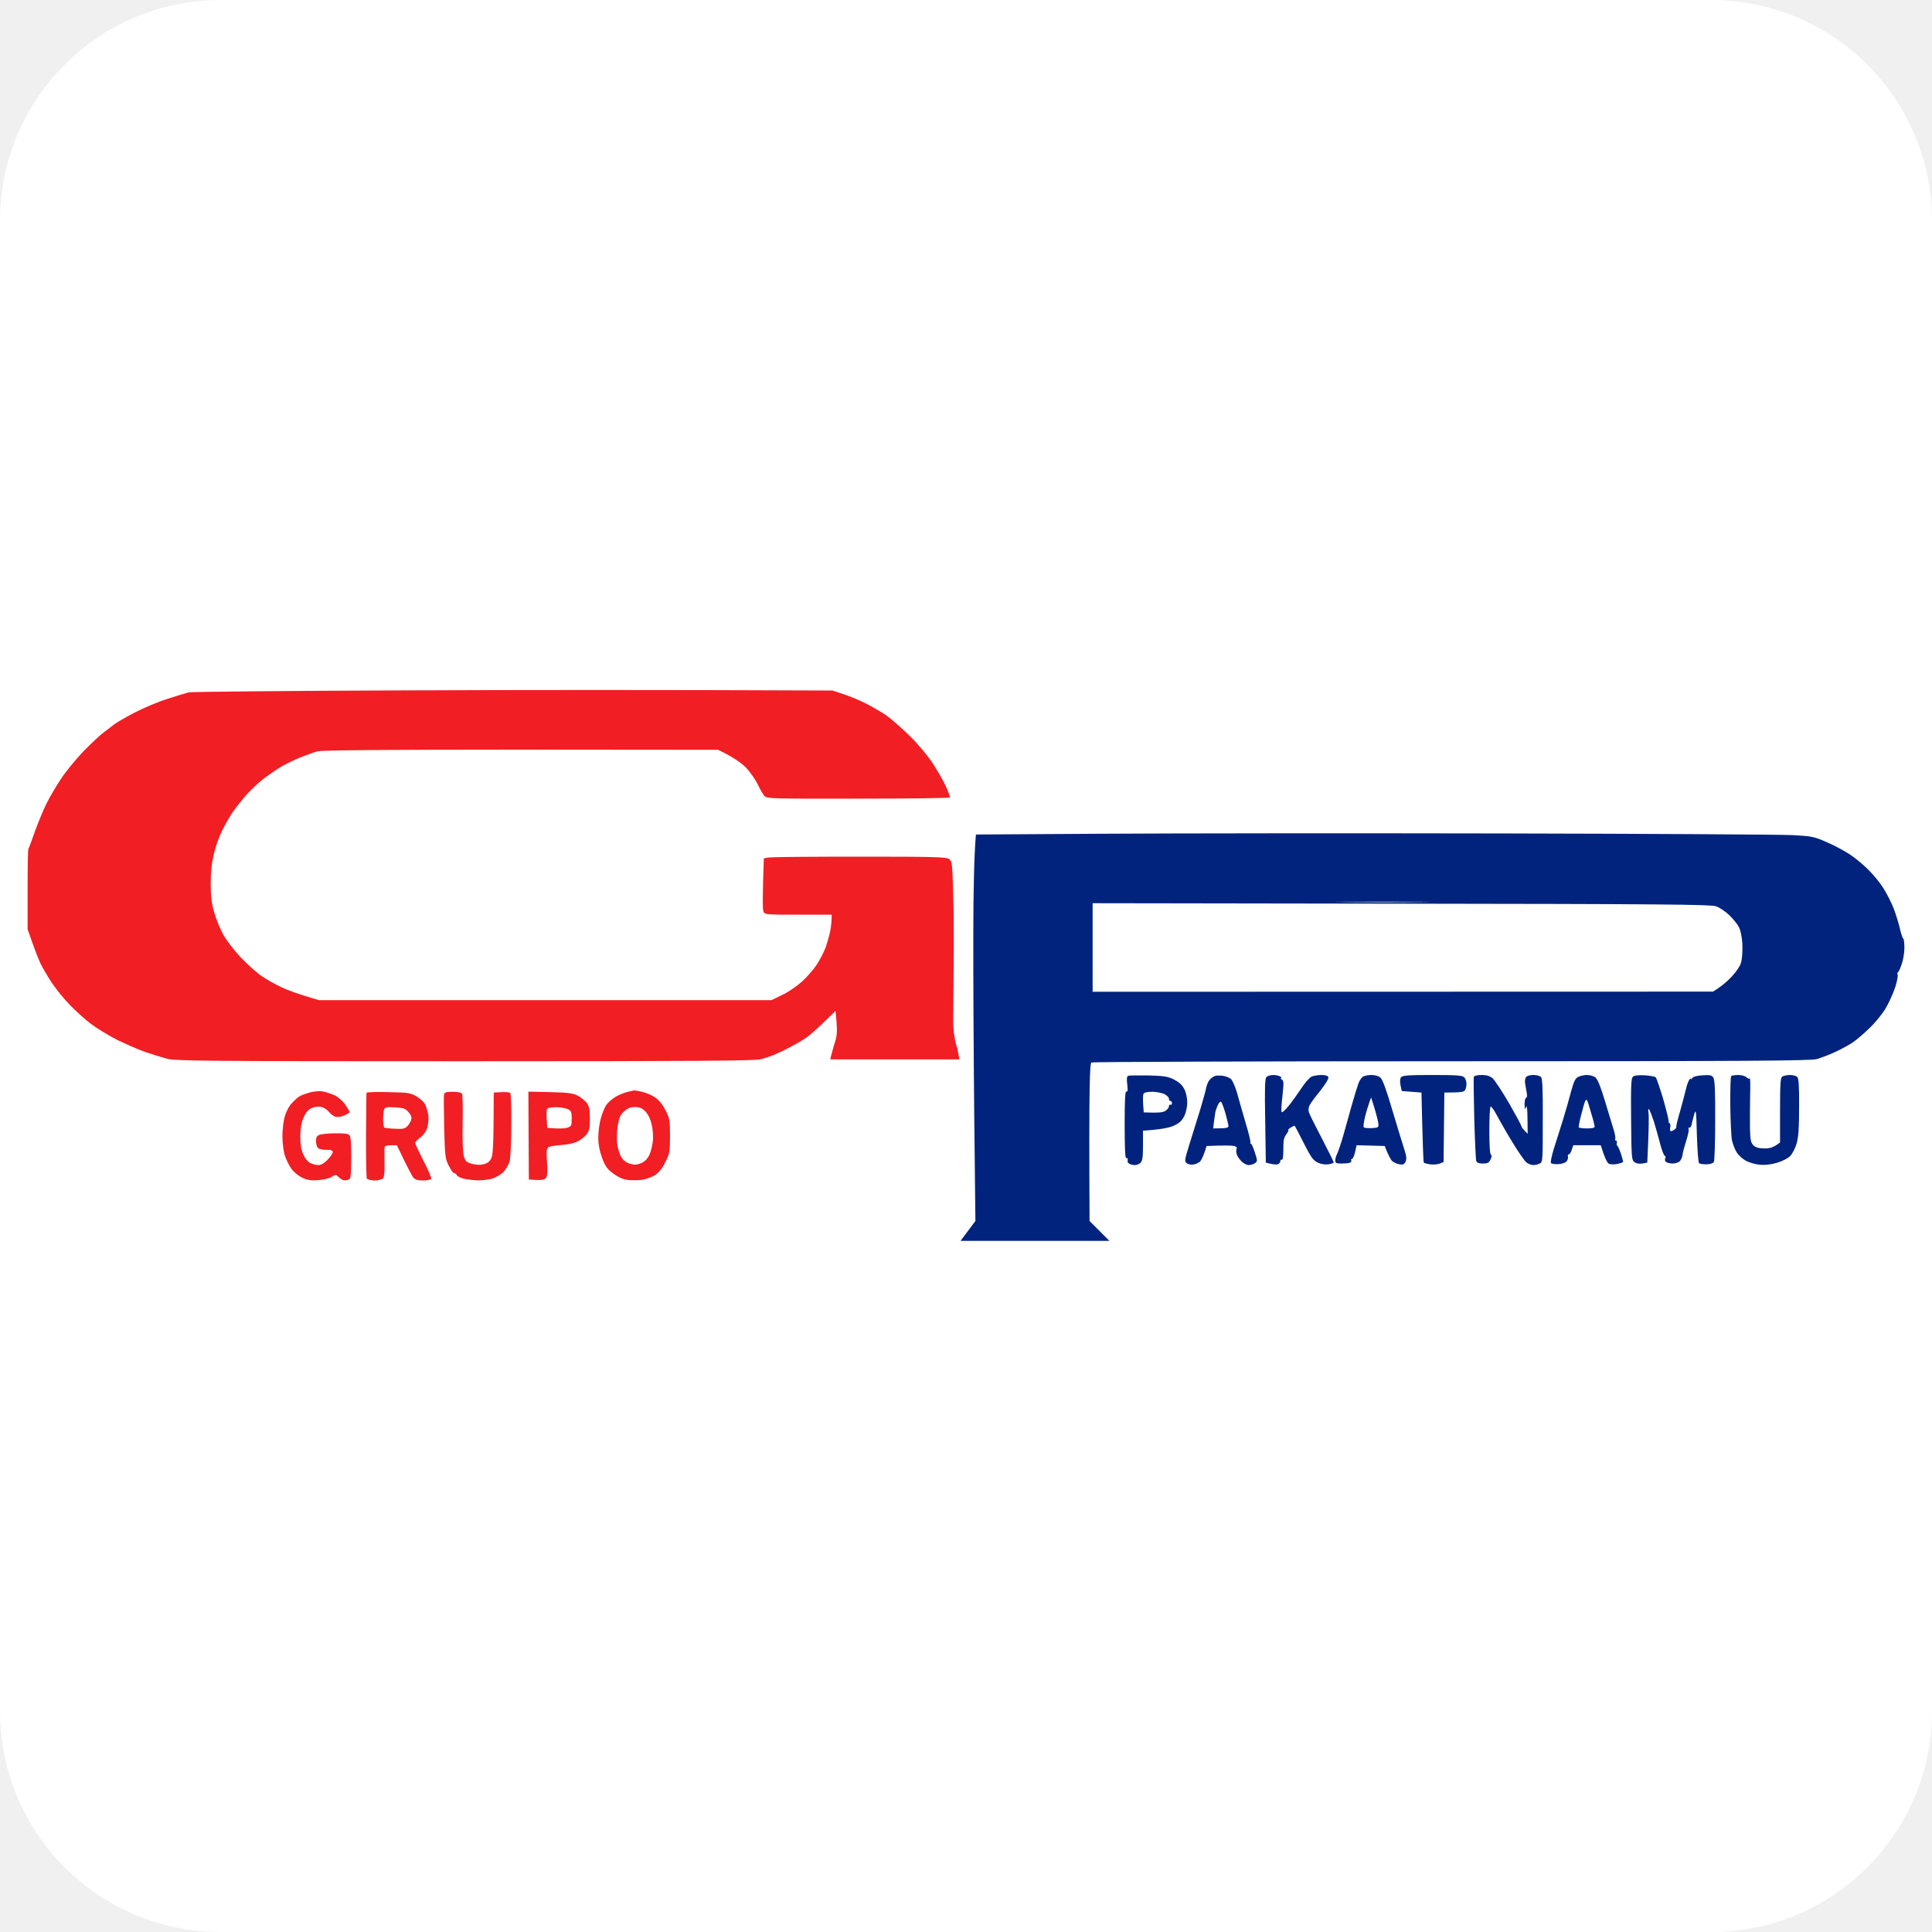
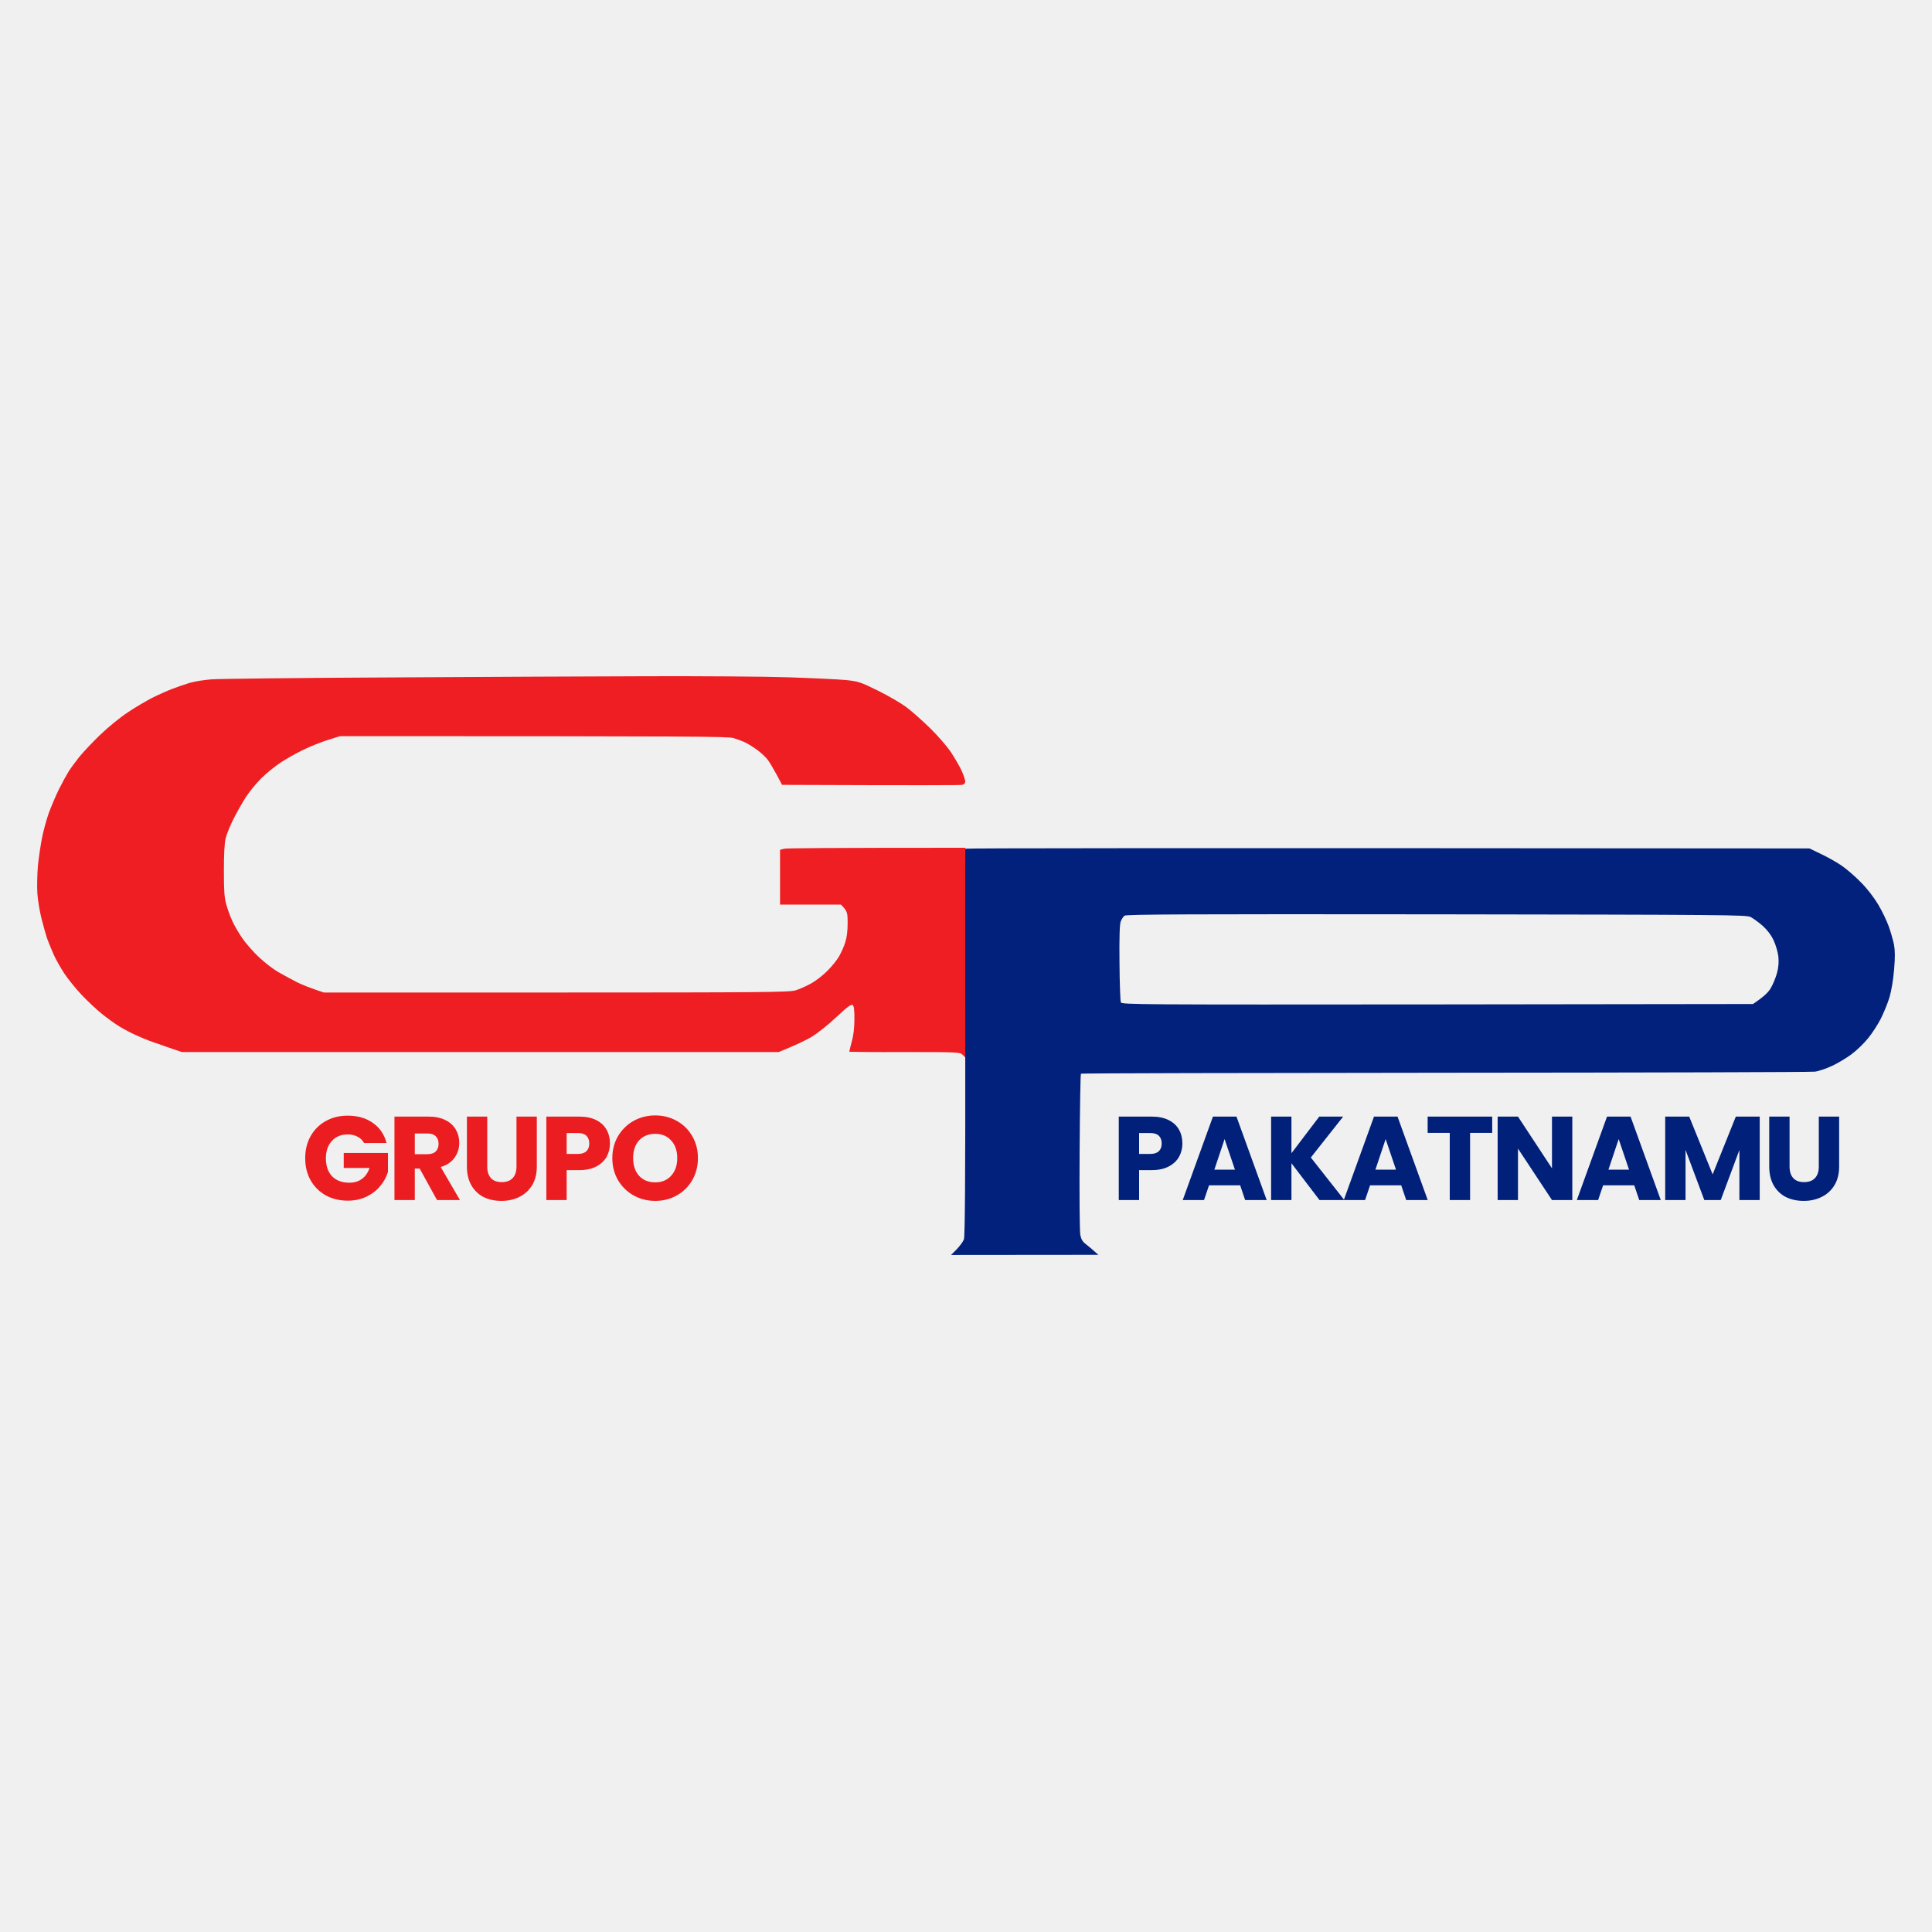
- <svg xmlns="http://www.w3.org/2000/svg" width="70" height="70" viewBox="0 0 70 70" fill="none">
-   <rect width="70" height="70" rx="8" fill="white" />
-   <path fill-rule="evenodd" clip-rule="evenodd" d="M54.377 30.197C59.789 30.208 64.555 30.236 64.964 30.258C65.666 30.297 65.738 30.314 66.208 30.524C66.484 30.64 66.855 30.845 67.037 30.966C67.22 31.088 67.513 31.331 67.684 31.503C67.861 31.674 68.115 31.979 68.242 32.189C68.375 32.394 68.546 32.736 68.624 32.947C68.701 33.163 68.801 33.478 68.84 33.66C68.884 33.837 68.933 33.992 68.956 34.003C68.983 34.014 69 34.169 69 34.346C69 34.518 68.956 34.789 68.9 34.938C68.85 35.093 68.79 35.22 68.762 35.231C68.74 35.237 68.74 35.276 68.757 35.314C68.773 35.348 68.734 35.558 68.668 35.768C68.596 35.984 68.447 36.316 68.331 36.515C68.22 36.714 67.955 37.04 67.745 37.24C67.54 37.444 67.258 37.682 67.12 37.776C66.982 37.865 66.694 38.025 66.484 38.119C66.274 38.219 65.97 38.329 65.821 38.374C65.589 38.434 63.394 38.451 52.58 38.451C45.449 38.451 39.583 38.473 39.544 38.495C39.489 38.529 39.449 39.149 39.477 44.239L40.196 44.958H34.802L35.341 44.239L35.298 40.387C35.276 38.213 35.26 35.265 35.265 33.832C35.265 32.399 35.293 31.005 35.359 30.236L39.948 30.208C42.469 30.192 48.965 30.186 54.377 30.197ZM51.502 32.681C52.265 32.676 51.629 32.67 50.093 32.67C48.556 32.67 47.936 32.676 48.71 32.681C49.484 32.692 50.745 32.692 51.502 32.681ZM39.588 35.934L62.062 35.928C62.36 35.752 62.581 35.558 62.742 35.386C62.93 35.182 63.051 34.999 63.09 34.844C63.123 34.711 63.14 34.418 63.129 34.191C63.112 33.937 63.062 33.699 63.001 33.583C62.946 33.478 62.786 33.284 62.648 33.151C62.509 33.019 62.294 32.875 62.172 32.836C61.984 32.77 60.165 32.753 50.767 32.742L39.588 32.725V35.934ZM41.606 38.965C42.181 38.982 42.303 38.999 42.541 39.115C42.728 39.215 42.839 39.314 42.911 39.463C42.972 39.58 43.016 39.784 43.016 39.945C43.016 40.111 42.972 40.31 42.905 40.443C42.822 40.608 42.728 40.697 42.529 40.786C42.369 40.858 42.104 40.918 41.413 40.968V41.51C41.413 41.925 41.391 42.063 41.324 42.13C41.28 42.174 41.186 42.213 41.12 42.213C41.053 42.213 40.965 42.191 40.926 42.169C40.882 42.146 40.854 42.113 40.854 42.091C40.86 42.063 40.86 42.025 40.86 41.992C40.86 41.964 40.832 41.947 40.805 41.964C40.766 41.98 40.749 41.56 40.749 40.747C40.749 39.818 40.766 39.513 40.816 39.546C40.86 39.574 40.865 39.508 40.843 39.292C40.816 39.087 40.827 38.999 40.877 38.977C40.91 38.965 41.241 38.96 41.606 38.965ZM41.418 40.005L41.44 40.304C41.999 40.326 42.142 40.304 42.225 40.249C42.297 40.205 42.353 40.127 42.353 40.083C42.353 40.039 42.375 40.011 42.408 40.028C42.435 40.044 42.463 40.017 42.463 39.972C42.463 39.928 42.435 39.889 42.408 39.889C42.375 39.889 42.353 39.851 42.353 39.806C42.353 39.762 42.275 39.685 42.187 39.64C42.093 39.596 41.894 39.557 41.745 39.557C41.562 39.557 41.452 39.585 41.429 39.635C41.413 39.674 41.407 39.845 41.418 40.005ZM44.299 38.977C44.415 38.993 44.553 39.048 44.603 39.098C44.658 39.148 44.758 39.38 44.824 39.607C44.885 39.84 45.028 40.326 45.133 40.691C45.244 41.057 45.321 41.372 45.305 41.4C45.294 41.422 45.299 41.438 45.321 41.438C45.349 41.438 45.41 41.582 45.465 41.754C45.565 42.063 45.565 42.075 45.465 42.146C45.41 42.185 45.31 42.213 45.239 42.213C45.172 42.213 45.056 42.152 44.979 42.075C44.901 41.997 44.824 41.881 44.807 41.815C44.785 41.743 44.785 41.654 44.807 41.621C44.829 41.577 44.791 41.538 44.713 41.521C44.647 41.505 44.393 41.494 43.718 41.521L43.635 41.77C43.585 41.908 43.519 42.052 43.475 42.091C43.436 42.124 43.337 42.174 43.248 42.191C43.165 42.207 43.055 42.191 42.999 42.146C42.911 42.08 42.916 42.041 43.093 41.466C43.199 41.134 43.37 40.57 43.48 40.221C43.585 39.873 43.691 39.497 43.707 39.392C43.729 39.286 43.79 39.159 43.84 39.109C43.889 39.06 43.967 39.004 44.011 38.988C44.055 38.965 44.188 38.965 44.299 38.977ZM44.033 40.304C44.022 40.365 44 40.52 43.983 40.653L43.956 40.885C44.442 40.885 44.509 40.863 44.509 40.802C44.509 40.758 44.459 40.548 44.398 40.332C44.337 40.116 44.265 39.934 44.238 39.917C44.21 39.906 44.16 39.961 44.122 40.044C44.083 40.127 44.044 40.243 44.033 40.304ZM46.134 38.949C46.228 38.949 46.344 38.977 46.388 39.004C46.433 39.032 46.444 39.06 46.416 39.06C46.383 39.06 46.399 39.087 46.444 39.115C46.516 39.159 46.516 39.237 46.466 39.707C46.427 40.005 46.416 40.271 46.438 40.293C46.455 40.321 46.571 40.216 46.692 40.066C46.814 39.917 47.019 39.629 47.151 39.43C47.284 39.225 47.45 39.038 47.527 39.004C47.599 38.977 47.759 38.949 47.881 38.949C48.029 38.949 48.111 38.977 48.13 39.032C48.146 39.082 48.019 39.286 47.837 39.519C47.66 39.734 47.483 39.972 47.45 40.044C47.411 40.111 47.4 40.221 47.422 40.293C47.439 40.36 47.654 40.791 47.892 41.245C48.13 41.704 48.323 42.091 48.323 42.119C48.323 42.141 48.235 42.169 48.13 42.185C48.008 42.202 47.864 42.18 47.737 42.119C47.572 42.036 47.494 41.92 47.234 41.411C47.068 41.079 46.919 40.797 46.908 40.791C46.897 40.78 46.831 40.813 46.759 40.858C46.692 40.902 46.654 40.941 46.676 40.941C46.703 40.941 46.67 41.007 46.609 41.095C46.516 41.212 46.493 41.328 46.499 41.648C46.499 41.898 46.477 42.036 46.444 42.019C46.41 42.003 46.388 42.03 46.388 42.075C46.388 42.119 46.344 42.169 46.289 42.185C46.239 42.202 46.117 42.191 45.863 42.124L45.841 40.614C45.819 39.425 45.83 39.087 45.885 39.026C45.924 38.982 46.035 38.949 46.134 38.949ZM49.678 38.949C49.81 38.949 49.943 38.982 50.015 39.043C50.093 39.109 50.231 39.486 50.446 40.221C50.623 40.813 50.817 41.449 50.877 41.632C50.96 41.886 50.971 41.992 50.927 42.091C50.877 42.191 50.833 42.207 50.701 42.185C50.607 42.169 50.49 42.113 50.435 42.063C50.386 42.008 50.303 41.864 50.17 41.521L49.153 41.494L49.097 41.743C49.064 41.881 49.014 41.992 48.987 41.992C48.954 41.992 48.943 42.014 48.959 42.047C48.976 42.08 48.948 42.113 48.904 42.13C48.86 42.146 48.721 42.157 48.6 42.157C48.417 42.157 48.379 42.141 48.379 42.047C48.379 41.986 48.412 41.87 48.456 41.787C48.495 41.698 48.594 41.405 48.672 41.134C48.749 40.863 48.887 40.365 48.981 40.028C49.075 39.696 49.186 39.342 49.219 39.253C49.252 39.165 49.319 39.054 49.368 39.021C49.413 38.982 49.556 38.949 49.678 38.949ZM49.611 39.95C49.573 40.055 49.501 40.288 49.457 40.47C49.413 40.653 49.39 40.824 49.413 40.846C49.44 40.868 49.567 40.88 49.706 40.874C49.949 40.858 49.954 40.852 49.938 40.691C49.927 40.603 49.86 40.354 49.799 40.144L49.678 39.762L49.611 39.95ZM51.895 38.949C52.774 38.949 52.984 38.965 53.05 39.032C53.1 39.076 53.133 39.187 53.133 39.27C53.133 39.353 53.111 39.458 53.078 39.502C53.045 39.563 52.929 39.585 52.331 39.585L52.304 42.102L52.155 42.163C52.072 42.191 51.917 42.202 51.806 42.185C51.701 42.169 51.602 42.141 51.585 42.124C51.574 42.108 51.546 41.532 51.502 39.585L50.789 39.53L50.745 39.325C50.717 39.192 50.723 39.087 50.761 39.032C50.817 38.965 51.01 38.949 51.895 38.949ZM53.68 38.949C53.868 38.949 53.973 38.982 54.084 39.071C54.161 39.143 54.427 39.546 54.676 39.972C54.919 40.398 55.123 40.775 55.123 40.802C55.123 40.835 55.173 40.907 55.35 41.079L55.344 40.526C55.339 40.16 55.322 40.022 55.289 40.111C55.256 40.227 55.245 40.216 55.239 40.017C55.239 39.884 55.262 39.779 55.289 39.779C55.322 39.779 55.333 39.712 55.322 39.629C55.306 39.546 55.278 39.386 55.262 39.281C55.239 39.159 55.256 39.065 55.3 39.015C55.339 38.977 55.461 38.943 55.566 38.949C55.676 38.949 55.792 38.982 55.831 39.021C55.886 39.071 55.903 39.452 55.897 40.597C55.897 42.047 55.897 42.108 55.787 42.157C55.726 42.191 55.621 42.213 55.555 42.213C55.483 42.213 55.372 42.169 55.306 42.119C55.239 42.063 55.018 41.748 54.814 41.411C54.609 41.079 54.355 40.636 54.244 40.426C54.134 40.221 54.029 40.072 54.007 40.094C53.979 40.122 53.962 40.52 53.962 40.985C53.962 41.51 53.984 41.831 54.023 41.842C54.056 41.848 54.051 41.909 54.007 42.008C53.946 42.13 53.902 42.157 53.73 42.157C53.581 42.157 53.515 42.13 53.487 42.063C53.47 42.008 53.437 41.317 53.415 40.526C53.398 39.734 53.387 39.06 53.398 39.021C53.415 38.977 53.52 38.949 53.68 38.949ZM57.501 38.949C57.611 38.949 57.744 38.988 57.81 39.043C57.888 39.109 58.009 39.414 58.158 39.917C58.286 40.343 58.429 40.813 58.474 40.957C58.518 41.101 58.54 41.245 58.523 41.272C58.512 41.306 58.523 41.328 58.551 41.328C58.584 41.328 58.595 41.366 58.579 41.411C58.568 41.455 58.573 41.499 58.595 41.51C58.617 41.516 58.678 41.648 58.728 41.798C58.778 41.953 58.816 42.086 58.805 42.102C58.794 42.119 58.695 42.152 58.59 42.174C58.479 42.196 58.341 42.191 58.291 42.163C58.236 42.135 58.147 41.975 57.998 41.494H57.003L56.948 41.66C56.92 41.754 56.87 41.826 56.837 41.826C56.809 41.826 56.798 41.864 56.809 41.908C56.826 41.953 56.798 42.036 56.754 42.086C56.705 42.135 56.572 42.174 56.456 42.18C56.334 42.185 56.218 42.169 56.196 42.141C56.168 42.119 56.218 41.881 56.301 41.615C56.384 41.35 56.533 40.885 56.627 40.581C56.721 40.277 56.854 39.818 56.92 39.557C57.02 39.187 57.075 39.076 57.174 39.021C57.252 38.982 57.396 38.949 57.501 38.949ZM57.291 40.387C57.23 40.614 57.191 40.824 57.202 40.846C57.219 40.868 57.351 40.885 57.501 40.885C57.689 40.885 57.777 40.863 57.777 40.819C57.777 40.78 57.722 40.559 57.65 40.326C57.584 40.094 57.517 39.884 57.501 39.862C57.484 39.84 57.451 39.856 57.434 39.895C57.412 39.939 57.346 40.16 57.291 40.387ZM59.585 38.96C59.773 38.971 59.955 39.004 59.988 39.032C60.022 39.065 60.143 39.425 60.265 39.834C60.381 40.243 60.469 40.603 60.458 40.625C60.442 40.647 60.458 40.675 60.486 40.691C60.519 40.708 60.53 40.78 60.514 40.858C60.497 40.952 60.514 40.99 60.552 40.985C60.591 40.974 60.652 40.946 60.685 40.913C60.724 40.885 60.746 40.846 60.735 40.83C60.724 40.813 60.79 40.542 60.884 40.221C60.972 39.9 61.066 39.552 61.089 39.447C61.111 39.342 61.16 39.203 61.194 39.143C61.232 39.082 61.26 39.06 61.26 39.087C61.26 39.12 61.288 39.104 61.315 39.06C61.348 39.01 61.481 38.971 61.691 38.96C61.951 38.943 62.023 38.955 62.078 39.043C62.128 39.12 62.15 39.508 62.145 40.581C62.145 41.389 62.122 42.058 62.095 42.102C62.062 42.152 61.956 42.185 61.824 42.185C61.702 42.185 61.581 42.169 61.559 42.141C61.531 42.113 61.498 41.654 61.481 41.117C61.459 40.249 61.448 40.166 61.387 40.36C61.354 40.481 61.31 40.653 61.293 40.736C61.276 40.819 61.238 40.874 61.205 40.858C61.177 40.841 61.166 40.863 61.183 40.902C61.199 40.941 61.16 41.123 61.1 41.317C61.039 41.505 60.972 41.743 60.961 41.842C60.95 41.942 60.895 42.052 60.84 42.091C60.785 42.13 60.674 42.157 60.596 42.157C60.525 42.157 60.425 42.135 60.375 42.108C60.326 42.075 60.309 42.025 60.337 41.969C60.359 41.92 60.353 41.881 60.32 41.881C60.292 41.881 60.215 41.687 60.154 41.455C60.093 41.217 59.988 40.846 59.922 40.631C59.85 40.415 59.773 40.216 59.745 40.188C59.718 40.16 59.712 40.221 59.729 40.332C59.745 40.437 59.745 40.885 59.684 42.124L59.502 42.157C59.386 42.174 59.281 42.157 59.214 42.102C59.115 42.025 59.109 41.914 59.098 40.553C59.087 39.325 59.098 39.071 59.165 39.01C59.214 38.965 59.364 38.949 59.585 38.96ZM62.985 38.949C63.101 38.949 63.234 38.988 63.278 39.032C63.328 39.076 63.377 39.098 63.4 39.076C63.416 39.054 63.422 39.342 63.41 39.723C63.405 40.105 63.4 40.636 63.405 40.902C63.416 41.3 63.438 41.405 63.527 41.494C63.61 41.577 63.715 41.604 63.93 41.61C64.135 41.61 64.256 41.577 64.494 41.394V40.227C64.494 39.248 64.511 39.048 64.577 39.004C64.627 38.977 64.748 38.949 64.853 38.949C64.964 38.949 65.08 38.982 65.119 39.021C65.169 39.071 65.191 39.358 65.185 40.1C65.185 40.868 65.163 41.184 65.097 41.427C65.047 41.599 64.942 41.809 64.859 41.886C64.782 41.969 64.572 42.075 64.383 42.13C64.179 42.191 63.947 42.218 63.775 42.202C63.626 42.191 63.4 42.13 63.283 42.069C63.162 42.014 63.007 41.875 62.935 41.77C62.863 41.665 62.786 41.461 62.753 41.317C62.725 41.173 62.697 40.597 62.692 40.039C62.686 39.48 62.703 39.01 62.725 38.988C62.753 38.965 62.869 38.949 62.985 38.949Z" fill="#01237D" />
-   <path fill-rule="evenodd" clip-rule="evenodd" d="M30.163 25.019L30.566 25.152C30.782 25.224 31.147 25.373 31.362 25.484C31.584 25.595 31.915 25.788 32.098 25.91C32.28 26.037 32.667 26.375 32.96 26.662C33.27 26.967 33.623 27.393 33.8 27.664C33.966 27.924 34.182 28.294 34.27 28.493C34.364 28.693 34.431 28.87 34.414 28.892C34.403 28.919 32.905 28.936 31.091 28.936C27.99 28.942 27.78 28.936 27.697 28.842C27.647 28.787 27.537 28.593 27.448 28.41C27.36 28.228 27.166 27.951 27.012 27.796C26.857 27.642 26.575 27.437 26.016 27.166L18.857 27.16C14.053 27.16 11.631 27.182 11.504 27.221C11.399 27.249 11.134 27.343 10.924 27.426C10.713 27.509 10.387 27.664 10.205 27.769C10.023 27.874 9.713 28.09 9.519 28.239C9.326 28.394 9.033 28.671 8.878 28.853C8.723 29.036 8.519 29.296 8.425 29.434C8.331 29.572 8.165 29.86 8.06 30.07C7.949 30.28 7.811 30.668 7.75 30.927C7.673 31.248 7.634 31.586 7.634 32.006C7.634 32.477 7.662 32.714 7.761 33.057C7.828 33.301 7.977 33.66 8.088 33.859C8.193 34.059 8.48 34.429 8.718 34.684C8.961 34.938 9.304 35.248 9.486 35.37C9.669 35.497 9.995 35.674 10.205 35.773C10.415 35.873 10.807 36.023 11.559 36.238H27.951L28.338 36.05C28.554 35.951 28.875 35.729 29.052 35.569C29.234 35.403 29.472 35.132 29.582 34.966C29.693 34.8 29.837 34.523 29.903 34.357C29.964 34.191 30.041 33.92 30.074 33.76C30.107 33.605 30.135 33.4 30.135 33.14H28.919C27.708 33.14 27.703 33.14 27.658 33.013C27.631 32.947 27.625 32.487 27.675 31.099L27.841 31.071C27.929 31.049 29.411 31.038 31.13 31.038C33.822 31.038 34.27 31.049 34.381 31.121C34.497 31.204 34.502 31.243 34.536 32.405C34.558 33.068 34.563 34.23 34.552 34.993C34.547 35.751 34.536 36.664 34.536 37.013C34.536 37.583 34.685 37.981 34.685 37.981L34.762 38.385H30.083C30.083 38.34 30.218 37.87 30.218 37.87C30.34 37.505 30.351 37.406 30.273 36.626L29.886 37.002C29.671 37.212 29.4 37.455 29.278 37.549C29.157 37.643 28.869 37.815 28.642 37.931C28.416 38.053 28.139 38.18 28.034 38.224C27.929 38.269 27.714 38.335 27.564 38.379C27.343 38.434 25.292 38.451 16.839 38.451C7.557 38.451 6.352 38.44 6.059 38.362C5.876 38.313 5.517 38.202 5.257 38.114C4.997 38.02 4.538 37.82 4.234 37.671C3.93 37.516 3.504 37.256 3.294 37.096C3.079 36.935 2.73 36.62 2.515 36.393C2.299 36.172 2.012 35.812 1.873 35.602C1.735 35.392 1.558 35.088 1.481 34.938C1.404 34.783 1.265 34.435 1 33.666V32.227C1 31.436 1.011 30.778 1.028 30.762C1.039 30.745 1.149 30.463 1.265 30.125C1.387 29.788 1.575 29.329 1.691 29.102C1.802 28.875 2.039 28.477 2.211 28.217C2.382 27.957 2.747 27.509 3.023 27.221C3.305 26.933 3.637 26.624 3.764 26.53C3.891 26.436 4.063 26.308 4.14 26.242C4.223 26.181 4.549 25.988 4.87 25.822C5.191 25.655 5.721 25.429 6.059 25.324C6.39 25.218 6.739 25.108 6.833 25.086C6.927 25.064 10.421 25.03 14.6 25.014C18.78 24.997 23.993 24.992 30.163 25.019ZM11.67 39.541C11.78 39.557 11.969 39.618 12.101 39.674C12.245 39.74 12.4 39.873 12.505 40.017C12.593 40.144 12.671 40.271 12.671 40.293C12.665 40.315 12.582 40.371 12.472 40.415C12.361 40.465 12.228 40.481 12.156 40.465C12.085 40.443 11.979 40.359 11.913 40.282C11.852 40.205 11.725 40.122 11.637 40.105C11.543 40.083 11.405 40.099 11.3 40.144C11.172 40.199 11.084 40.299 11.001 40.487C10.918 40.675 10.885 40.863 10.879 41.162C10.879 41.455 10.912 41.648 10.984 41.82C11.051 41.969 11.15 42.091 11.244 42.141C11.327 42.18 11.46 42.213 11.537 42.213C11.631 42.213 11.753 42.146 11.869 42.019C11.974 41.914 12.057 41.787 12.057 41.742C12.057 41.682 11.996 41.66 11.825 41.66C11.692 41.665 11.559 41.632 11.521 41.593C11.482 41.554 11.449 41.444 11.449 41.344C11.449 41.206 11.482 41.151 11.576 41.117C11.642 41.09 11.897 41.062 12.14 41.062C12.433 41.057 12.61 41.073 12.654 41.123C12.709 41.173 12.726 41.4 12.726 41.953C12.72 42.578 12.709 42.716 12.637 42.738C12.593 42.755 12.521 42.766 12.472 42.766C12.427 42.766 12.339 42.716 12.278 42.655C12.173 42.55 12.162 42.55 12.018 42.639C11.935 42.694 11.714 42.744 11.532 42.76C11.272 42.777 11.145 42.76 10.951 42.672C10.813 42.605 10.636 42.462 10.553 42.34C10.47 42.224 10.365 42.008 10.316 41.853C10.271 41.704 10.232 41.389 10.232 41.162C10.232 40.935 10.271 40.608 10.321 40.443C10.371 40.266 10.481 40.061 10.586 39.956C10.68 39.856 10.807 39.745 10.868 39.712C10.929 39.679 11.095 39.618 11.228 39.58C11.366 39.546 11.565 39.524 11.67 39.541ZM22.976 39.508C23.009 39.508 23.147 39.53 23.28 39.563C23.418 39.596 23.628 39.685 23.744 39.768C23.882 39.862 24.015 40.033 24.12 40.238C24.264 40.531 24.275 40.603 24.275 41.162C24.275 41.726 24.264 41.792 24.109 42.102C24.004 42.323 23.871 42.484 23.739 42.572C23.622 42.65 23.407 42.727 23.252 42.749C23.103 42.766 22.865 42.766 22.727 42.749C22.567 42.727 22.384 42.644 22.218 42.517C21.997 42.357 21.931 42.263 21.815 41.953C21.721 41.693 21.677 41.466 21.677 41.206C21.677 41.001 21.721 40.686 21.77 40.514C21.82 40.337 21.903 40.133 21.953 40.055C22.003 39.978 22.13 39.856 22.235 39.784C22.34 39.707 22.539 39.618 22.672 39.58C22.81 39.541 22.948 39.513 22.976 39.508ZM22.384 40.774C22.351 40.974 22.34 41.272 22.362 41.438C22.384 41.604 22.451 41.825 22.511 41.925C22.583 42.041 22.688 42.124 22.826 42.163C22.987 42.213 23.075 42.207 23.224 42.146C23.357 42.091 23.451 41.997 23.523 41.853C23.584 41.731 23.639 41.494 23.656 41.328C23.672 41.156 23.65 40.891 23.606 40.719C23.562 40.531 23.473 40.359 23.379 40.266C23.263 40.149 23.175 40.111 23.003 40.111C22.843 40.111 22.744 40.149 22.616 40.266C22.478 40.387 22.434 40.487 22.384 40.774ZM14.069 39.569C14.793 39.585 14.871 39.596 15.098 39.729C15.241 39.812 15.374 39.945 15.413 40.033C15.451 40.122 15.496 40.282 15.518 40.387C15.534 40.492 15.523 40.686 15.49 40.819C15.451 40.979 15.368 41.101 15.236 41.206C15.125 41.289 15.042 41.383 15.042 41.411C15.042 41.444 15.181 41.737 15.346 42.063C15.518 42.39 15.639 42.683 15.623 42.711C15.612 42.744 15.479 42.766 15.335 42.772C15.153 42.772 15.042 42.744 14.982 42.672C14.932 42.617 14.777 42.329 14.379 41.494H14.158C14.025 41.494 13.937 41.521 13.931 41.566C13.926 41.604 13.931 41.859 13.931 42.13C13.942 42.473 13.92 42.65 13.87 42.7C13.832 42.738 13.693 42.772 13.566 42.772C13.434 42.766 13.312 42.738 13.29 42.7C13.273 42.661 13.257 41.958 13.262 41.134C13.268 40.315 13.273 39.618 13.279 39.596C13.284 39.569 13.638 39.557 14.069 39.569ZM13.881 40.553C13.881 40.708 13.903 40.841 13.926 40.857C13.948 40.868 14.119 40.891 14.313 40.896C14.595 40.913 14.672 40.896 14.76 40.802C14.821 40.741 14.882 40.636 14.899 40.57C14.921 40.481 14.893 40.398 14.799 40.293C14.683 40.16 14.617 40.138 14.313 40.122C14.031 40.105 13.953 40.116 13.92 40.188C13.898 40.238 13.881 40.404 13.881 40.553ZM16.402 39.557C16.585 39.557 16.717 39.585 16.74 39.629C16.762 39.668 16.773 40.144 16.762 40.691C16.751 41.322 16.767 41.765 16.806 41.897C16.861 42.075 16.9 42.113 17.104 42.169C17.259 42.213 17.401 42.216 17.53 42.18C17.663 42.146 17.751 42.08 17.801 41.964C17.862 41.842 17.884 41.527 17.89 39.585L18.166 39.569C18.321 39.563 18.464 39.574 18.487 39.596C18.514 39.624 18.531 40.138 18.525 40.747C18.525 41.361 18.498 41.953 18.464 42.075C18.431 42.196 18.326 42.373 18.232 42.473C18.133 42.567 17.95 42.672 17.807 42.711C17.674 42.744 17.436 42.772 17.281 42.766C17.132 42.76 16.911 42.733 16.8 42.705C16.684 42.677 16.574 42.622 16.552 42.578C16.529 42.534 16.485 42.5 16.452 42.506C16.424 42.506 16.336 42.39 16.259 42.235C16.131 41.98 16.12 41.903 16.093 40.857C16.082 40.249 16.076 39.707 16.087 39.657C16.104 39.58 16.165 39.557 16.402 39.557ZM19.144 39.552L19.924 39.569C20.576 39.585 20.748 39.607 20.93 39.696C21.046 39.757 21.195 39.878 21.262 39.961C21.35 40.089 21.372 40.205 21.372 40.526C21.372 40.852 21.35 40.968 21.262 41.09C21.195 41.178 21.046 41.294 20.93 41.355C20.797 41.422 20.56 41.471 20.322 41.488C20.112 41.499 19.902 41.538 19.858 41.571C19.802 41.621 19.791 41.737 19.819 42.102C19.841 42.44 19.835 42.6 19.786 42.672C19.73 42.749 19.653 42.772 19.161 42.738L19.144 39.552ZM19.808 40.564L19.83 40.863C20.245 40.902 20.444 40.891 20.543 40.863C20.703 40.808 20.715 40.791 20.715 40.531C20.715 40.293 20.698 40.249 20.576 40.188C20.499 40.149 20.305 40.116 20.145 40.116C19.953 40.116 19.845 40.14 19.819 40.188C19.802 40.232 19.797 40.398 19.808 40.564Z" fill="#F11E24" />
+ <svg xmlns="http://www.w3.org/2000/svg" width="520" height="520" viewBox="0 0 520 520" fill="none">
+   <path fill-rule="evenodd" clip-rule="evenodd" d="M174.839 182.007C189.029 181.97 205.912 182.08 212.315 182.298C218.719 182.517 225.596 182.844 227.597 183.026C231.017 183.391 231.527 183.536 236.33 185.903C239.131 187.287 242.66 189.326 244.152 190.491C245.644 191.619 248.482 194.168 250.447 196.098C252.412 198.028 254.922 200.904 255.977 202.506C257.033 204.108 258.342 206.366 258.852 207.495C259.361 208.66 259.798 209.934 259.798 210.335C259.798 210.808 259.507 211.136 258.961 211.245C258.524 211.354 247.427 211.391 210.496 211.245L209.041 208.514C208.24 207.021 207.185 205.237 206.676 204.545C206.166 203.854 204.929 202.688 203.947 201.96C202.928 201.196 201.473 200.285 200.672 199.885C199.872 199.484 198.38 198.938 197.398 198.647C195.869 198.21 187.173 198.137 91.517 198.137L88.243 199.157C86.423 199.739 83.476 200.904 81.693 201.778C79.874 202.652 77.145 204.181 75.581 205.201C74.052 206.22 71.651 208.15 70.305 209.497C68.922 210.881 67.067 213.138 66.193 214.522C65.284 215.906 63.792 218.564 62.882 220.348C61.973 222.132 60.99 224.535 60.736 225.627C60.408 226.938 60.263 229.997 60.263 234.366C60.263 239.791 60.372 241.575 60.917 243.469C61.281 244.78 62.009 246.819 62.591 248.02C63.137 249.222 64.338 251.261 65.247 252.572C66.157 253.882 68.085 256.103 69.541 257.487C71.032 258.907 73.361 260.728 74.78 261.565C76.163 262.366 78.455 263.604 79.874 264.332C81.257 265.024 83.476 265.934 87.151 267.136H149.733C204.82 267.136 212.534 267.063 214.135 266.553C215.117 266.262 217.009 265.425 218.319 264.696C219.629 263.968 221.63 262.403 222.758 261.237C223.922 260.072 225.305 258.361 225.851 257.378C226.396 256.431 227.16 254.756 227.488 253.664C227.925 252.353 228.143 250.569 228.143 248.457C228.143 245.581 228.07 245.216 226.324 243.469H209.95V228.722L211.115 228.431C211.77 228.285 223.013 228.176 259.798 228.176V284.613L259.07 283.885C258.379 283.193 257.869 283.157 243.497 283.157C235.347 283.193 228.652 283.12 228.616 283.084C228.579 283.011 228.834 281.846 229.234 280.426C229.707 278.751 229.962 276.712 229.962 274.418C229.999 272.051 229.853 270.813 229.525 270.522C229.162 270.194 228.216 270.85 225.05 273.799C222.867 275.875 219.883 278.205 218.501 279.042C217.082 279.88 214.535 281.154 209.587 283.157H48.947L45.308 281.919C43.307 281.227 41.015 280.426 40.214 280.135C39.414 279.843 37.777 279.152 36.576 278.605C35.375 278.096 33.41 277.04 32.21 276.312C31.009 275.583 28.862 274.054 27.48 272.925C26.061 271.797 23.623 269.503 22.022 267.828C20.421 266.116 18.311 263.531 17.328 262.038C16.346 260.546 15.036 258.252 14.454 256.941C13.872 255.63 13.071 253.664 12.671 252.572C12.307 251.479 11.616 249.003 11.143 247.11C10.67 245.216 10.16 242.158 10.051 240.374C9.942 238.59 10.015 235.313 10.197 233.092C10.415 230.871 10.925 227.521 11.288 225.627C11.652 223.734 12.489 220.675 13.108 218.891C13.763 217.107 15 214.194 15.873 212.41C16.746 210.662 17.91 208.551 18.456 207.677C18.966 206.839 20.276 205.092 21.294 203.781C22.349 202.47 24.896 199.775 26.97 197.773C29.044 195.77 32.392 193.039 34.393 191.729C36.394 190.381 39.341 188.67 40.942 187.833C42.543 187.032 44.908 185.976 46.218 185.466C47.528 184.956 49.638 184.228 50.948 183.827C52.258 183.427 54.95 182.99 56.952 182.844C58.953 182.699 80.493 182.444 104.798 182.335C129.103 182.189 160.612 182.043 174.839 182.007Z" fill="#EE1D21" fill-opacity="0.99" />
+   <path fill-rule="evenodd" clip-rule="evenodd" d="M487.022 228.358L490.115 229.851C491.825 230.652 494.263 232.036 495.572 232.91C496.882 233.783 499.247 235.822 500.848 237.461C502.631 239.245 504.45 241.648 505.542 243.505C506.561 245.18 507.798 247.802 508.344 249.295C508.889 250.787 509.508 253.008 509.763 254.21C510.054 255.812 510.09 257.596 509.799 260.946C509.581 263.677 509.071 266.663 508.562 268.41C508.089 270.012 506.997 272.634 506.197 274.236C505.36 275.838 503.832 278.205 502.74 279.516C501.685 280.827 499.757 282.683 498.447 283.667C497.173 284.65 494.808 286.07 493.207 286.834C491.606 287.599 489.46 288.327 488.477 288.436C487.495 288.582 442.669 288.691 388.892 288.728C335.151 288.764 291.052 288.873 290.943 288.983C290.798 289.092 290.652 298.486 290.579 309.919C290.507 321.352 290.579 331.401 290.761 332.312C290.98 333.55 291.343 334.169 292.253 334.861C292.908 335.37 293.927 336.208 295.637 337.737L255.977 337.773L257.505 336.244C258.342 335.37 259.216 334.169 259.434 333.586C259.725 332.822 259.834 317.711 259.798 280.608C259.798 252.062 259.761 228.613 259.798 228.431C259.798 228.285 310.919 228.213 487.022 228.358ZM301.64 248.02C301.349 248.748 301.24 252.499 301.313 259.126C301.349 264.624 301.531 269.43 301.677 269.794C302.004 270.377 306.371 270.413 386.927 270.34L471.813 270.231C474.906 268.155 475.997 267.027 476.652 265.862C477.234 264.878 477.962 263.058 478.29 261.856C478.69 260.364 478.799 258.98 478.653 257.487C478.508 256.249 477.962 254.356 477.38 253.118C476.725 251.698 475.706 250.35 474.433 249.185C473.341 248.239 471.886 247.183 471.194 246.819C469.994 246.236 464.936 246.2 386.599 246.09C320.015 246.018 303.132 246.09 302.659 246.454C302.332 246.709 301.859 247.438 301.64 248.02Z" fill="#00207B" fill-opacity="0.99" />
+   <path d="M97.987 307.64C97.582 306.893 96.995 306.328 96.227 305.944C95.481 305.539 94.595 305.336 93.571 305.336C91.801 305.336 90.382 305.923 89.315 307.096C88.249 308.248 87.715 309.795 87.715 311.736C87.715 313.805 88.27 315.427 89.379 316.6C90.51 317.752 92.057 318.328 94.019 318.328C95.363 318.328 96.494 317.987 97.411 317.304C98.35 316.621 99.033 315.64 99.459 314.36H92.515V310.328H104.419V315.416C104.014 316.781 103.321 318.051 102.339 319.224C101.379 320.397 100.153 321.347 98.659 322.072C97.166 322.797 95.481 323.16 93.603 323.16C91.385 323.16 89.401 322.68 87.651 321.72C85.923 320.739 84.569 319.384 83.587 317.656C82.627 315.928 82.147 313.955 82.147 311.736C82.147 309.517 82.627 307.544 83.587 305.816C84.569 304.067 85.923 302.712 87.651 301.752C89.379 300.771 91.353 300.28 93.571 300.28C96.259 300.28 98.521 300.931 100.355 302.232C102.211 303.533 103.438 305.336 104.035 307.64H97.987ZM117.626 323L112.954 314.52H111.642V323H106.17V300.536H115.354C117.125 300.536 118.629 300.845 119.866 301.464C121.125 302.083 122.064 302.936 122.682 304.024C123.301 305.091 123.61 306.285 123.61 307.608C123.61 309.101 123.184 310.435 122.33 311.608C121.498 312.781 120.261 313.613 118.618 314.104L123.802 323H117.626ZM111.642 310.648H115.034C116.037 310.648 116.784 310.403 117.274 309.912C117.786 309.421 118.042 308.728 118.042 307.832C118.042 306.979 117.786 306.307 117.274 305.816C116.784 305.325 116.037 305.08 115.034 305.08H111.642V310.648ZM131.141 300.536V313.976C131.141 315.32 131.472 316.355 132.133 317.08C132.795 317.805 133.765 318.168 135.045 318.168C136.325 318.168 137.307 317.805 137.989 317.08C138.672 316.355 139.013 315.32 139.013 313.976V300.536H144.485V313.944C144.485 315.949 144.059 317.645 143.205 319.032C142.352 320.419 141.2 321.464 139.749 322.168C138.32 322.872 136.72 323.224 134.949 323.224C133.179 323.224 131.589 322.883 130.181 322.2C128.795 321.496 127.696 320.451 126.885 319.064C126.075 317.656 125.669 315.949 125.669 313.944V300.536H131.141ZM164.168 307.768C164.168 309.069 163.869 310.264 163.272 311.352C162.674 312.419 161.757 313.283 160.52 313.944C159.282 314.605 157.746 314.936 155.912 314.936H152.52V323H147.048V300.536H155.912C157.704 300.536 159.218 300.845 160.456 301.464C161.693 302.083 162.621 302.936 163.24 304.024C163.858 305.112 164.168 306.36 164.168 307.768ZM155.496 310.584C156.541 310.584 157.32 310.339 157.832 309.848C158.344 309.357 158.6 308.664 158.6 307.768C158.6 306.872 158.344 306.179 157.832 305.688C157.32 305.197 156.541 304.952 155.496 304.952H152.52V310.584H155.496ZM176.361 323.224C174.249 323.224 172.307 322.733 170.537 321.752C168.787 320.771 167.39 319.405 166.345 317.656C165.321 315.885 164.809 313.901 164.809 311.704C164.809 309.507 165.321 307.533 166.345 305.784C167.39 304.035 168.787 302.669 170.537 301.688C172.307 300.707 174.249 300.216 176.361 300.216C178.473 300.216 180.403 300.707 182.153 301.688C183.923 302.669 185.31 304.035 186.313 305.784C187.337 307.533 187.849 309.507 187.849 311.704C187.849 313.901 187.337 315.885 186.313 317.656C185.289 319.405 183.902 320.771 182.153 321.752C180.403 322.733 178.473 323.224 176.361 323.224ZM176.361 318.232C178.153 318.232 179.582 317.635 180.649 316.44C181.737 315.245 182.281 313.667 182.281 311.704C182.281 309.72 181.737 308.141 180.649 306.968C179.582 305.773 178.153 305.176 176.361 305.176C174.547 305.176 173.097 305.763 172.009 306.936C170.942 308.109 170.409 309.699 170.409 311.704C170.409 313.688 170.942 315.277 172.009 316.472C173.097 317.645 174.547 318.232 176.361 318.232Z" fill="#EC1D21" />
+   <path d="M318.24 307.768C318.24 309.069 317.941 310.264 317.344 311.352C316.746 312.419 315.829 313.283 314.592 313.944C313.354 314.605 311.818 314.936 309.984 314.936H306.592V323H301.12V300.536H309.984C311.776 300.536 313.29 300.845 314.528 301.464C315.765 302.083 316.693 302.936 317.312 304.024C317.93 305.112 318.24 306.36 318.24 307.768ZM309.568 310.584C310.613 310.584 311.392 310.339 311.904 309.848C312.416 309.357 312.672 308.664 312.672 307.768C312.672 306.872 312.416 306.179 311.904 305.688C311.392 305.197 310.613 304.952 309.568 304.952H306.592V310.584H309.568ZM333.792 319.032H325.408L324.064 323H318.336L326.464 300.536H332.8L340.928 323H335.136L333.792 319.032ZM332.384 314.808L329.6 306.584L326.848 314.808H332.384ZM355.146 323L347.594 313.08V323H342.122V300.536H347.594V310.392L355.082 300.536H361.514L352.81 311.544L361.834 323H355.146ZM377.139 319.032H368.755L367.411 323H361.683L369.811 300.536H376.147L384.275 323H378.483L377.139 319.032ZM375.731 314.808L372.947 306.584L370.195 314.808H375.731ZM401.628 300.536V304.92H395.676V323H390.204V304.92H384.252V300.536H401.628ZM423.191 323H417.719L408.567 309.144V323H403.095V300.536H408.567L417.719 314.456V300.536H423.191V323ZM439.861 319.032H431.477L430.133 323H424.405L432.533 300.536H438.869L446.997 323H441.205L439.861 319.032ZM438.453 314.808L435.669 306.584L432.917 314.808H438.453ZM473.631 300.536V323H468.159V309.528L463.135 323H458.719L453.663 309.496V323H448.191V300.536H454.655L460.959 316.088L467.199 300.536H473.631ZM481.662 300.536V313.976C481.662 315.32 481.993 316.355 482.654 317.08C483.315 317.805 484.286 318.168 485.566 318.168C486.846 318.168 487.827 317.805 488.51 317.08C489.193 316.355 489.534 315.32 489.534 313.976V300.536H495.006V313.944C495.006 315.949 494.579 317.645 493.726 319.032C492.873 320.419 491.721 321.464 490.27 322.168C488.841 322.872 487.241 323.224 485.47 323.224C483.699 323.224 482.11 322.883 480.702 322.2C479.315 321.496 478.217 320.451 477.406 319.064C476.595 317.656 476.19 315.949 476.19 313.944V300.536H481.662Z" fill="#00207A" />
</svg>
